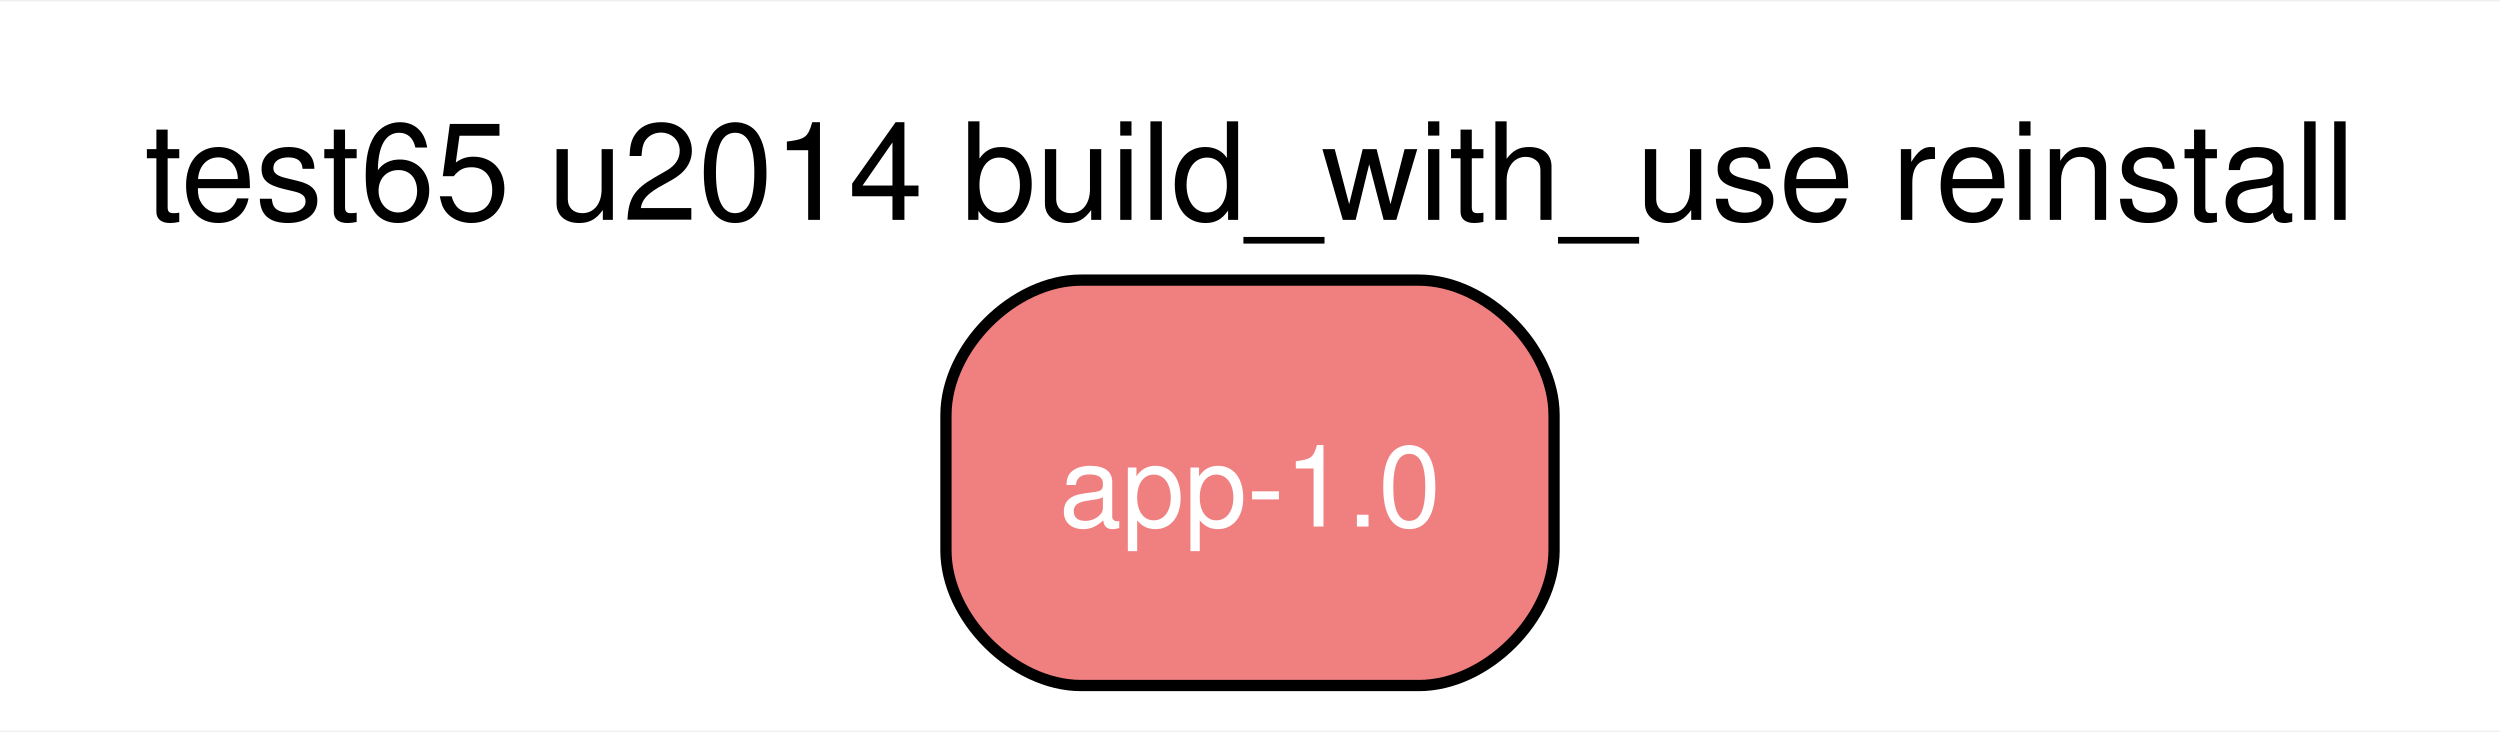
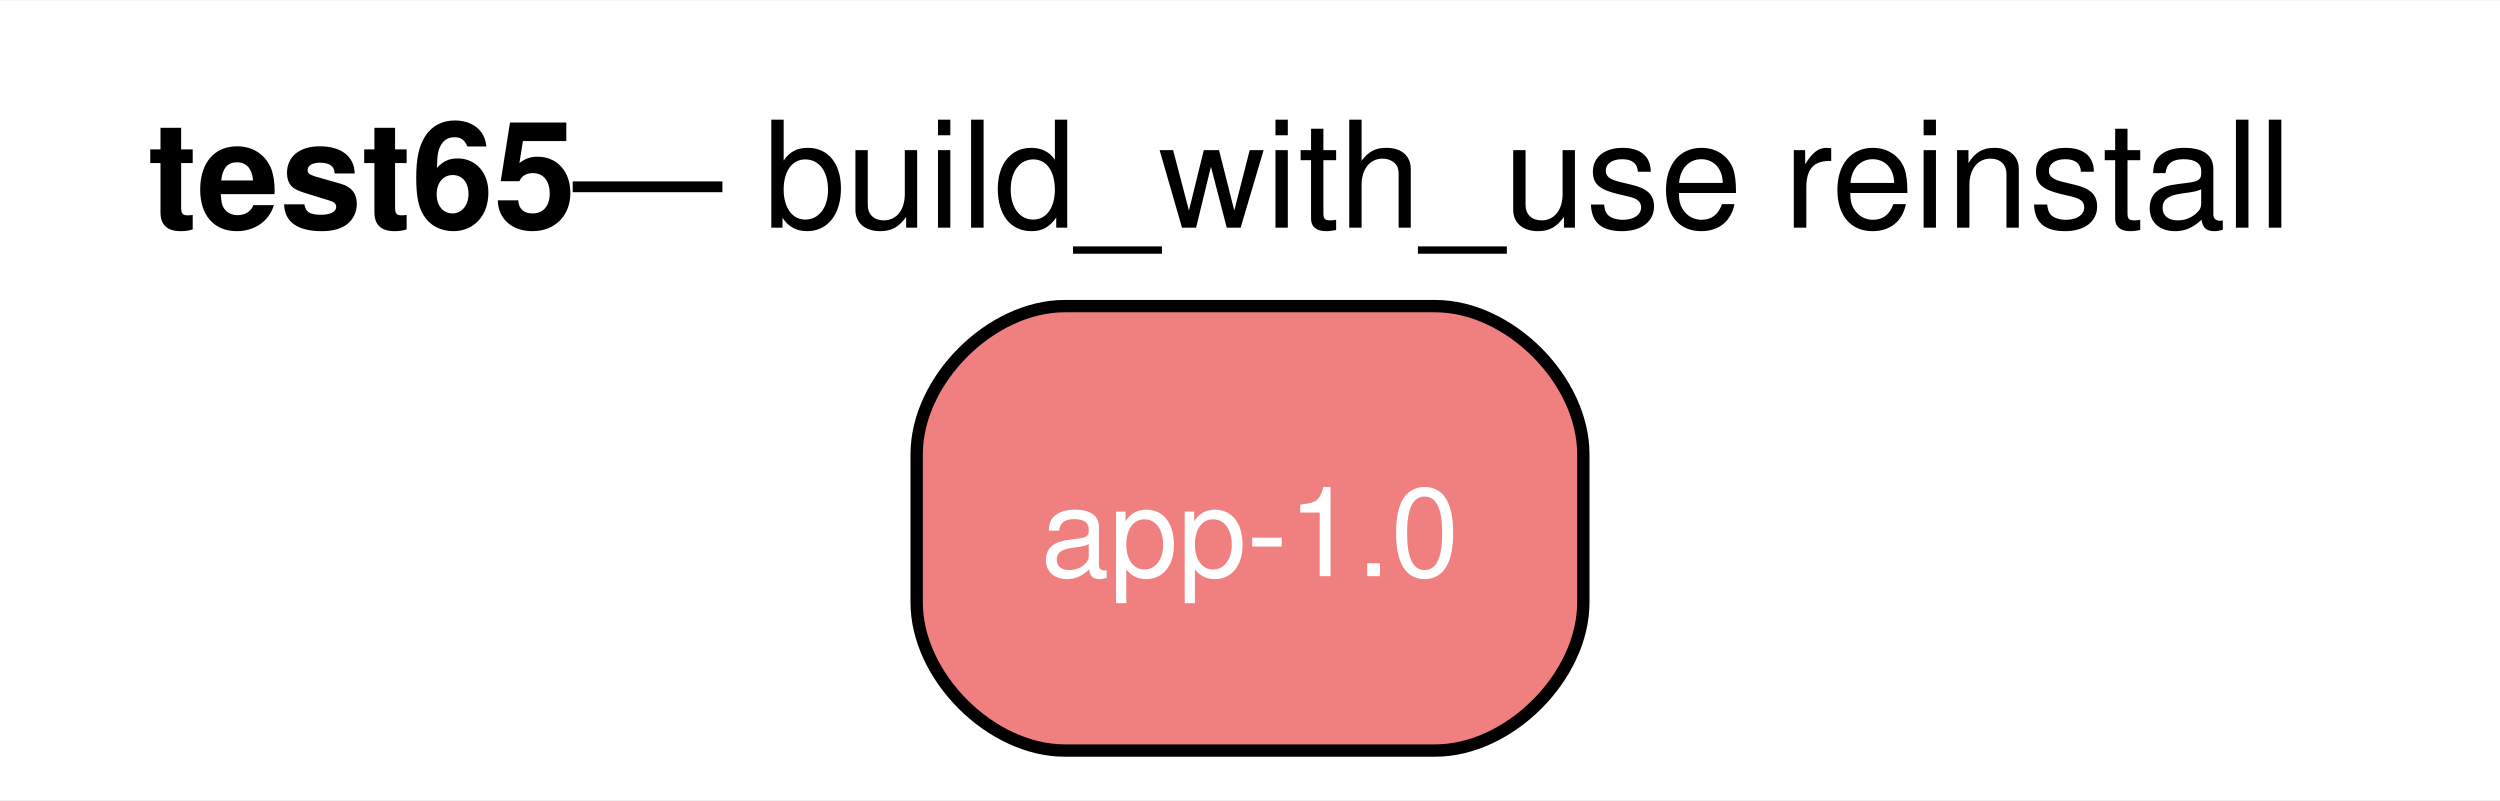
- <svg xmlns="http://www.w3.org/2000/svg" width="222pt" height="65pt" viewBox="0.00 0.00 222.00 64.75">
+ <svg xmlns="http://www.w3.org/2000/svg" width="203pt" height="65pt" viewBox="0.00 0.00 202.50 64.75">
  <g id="graph0" class="graph" transform="scale(1 1) rotate(0) translate(4 60.75)">
-     <polygon fill="white" stroke="none" points="-4,4 -4,-60.75 218,-60.75 218,4 -4,4" />
-     <text text-anchor="middle" x="107" y="-41.35" font-family="Helvetica,sans-Serif" font-size="12.00">test65 u2014 build_with_use reinstall</text>
+     <polygon fill="white" stroke="none" points="-4,4 -4,-60.75 198.5,-60.75 198.5,4 -4,4" />
+     <text text-anchor="start" x="8" y="-42.35" font-family="Helvetica,sans-Serif" font-weight="bold" font-size="12.00">test65</text>
+     <text text-anchor="start" x="42.5" y="-42.35" font-family="Helvetica,sans-Serif" font-size="12.00"> — build_with_use reinstall</text>
    <g id="node1" class="node">
-       <path fill="lightcoral" stroke="black" d="M122,-36C122,-36 92,-36 92,-36 86,-36 80,-30 80,-24 80,-24 80,-12 80,-12 80,-6 86,0 92,0 92,0 122,0 122,0 128,0 134,-6 134,-12 134,-12 134,-24 134,-24 134,-30 128,-36 122,-36" />
-       <text text-anchor="middle" x="107" y="-14.12" font-family="Helvetica,sans-Serif" font-size="10.00" fill="white">app-1.0</text>
+       <path fill="lightcoral" stroke="black" d="M112.25,-36C112.25,-36 82.25,-36 82.25,-36 76.25,-36 70.25,-30 70.25,-24 70.25,-24 70.25,-12 70.25,-12 70.25,-6 76.25,0 82.25,0 82.25,0 112.25,0 112.25,0 118.25,0 124.25,-6 124.25,-12 124.25,-12 124.25,-24 124.25,-24 124.25,-30 118.25,-36 112.25,-36" />
+       <text text-anchor="middle" x="97.25" y="-14.12" font-family="Helvetica,sans-Serif" font-size="10.00" fill="white">app-1.0</text>
    </g>
  </g>
</svg>
